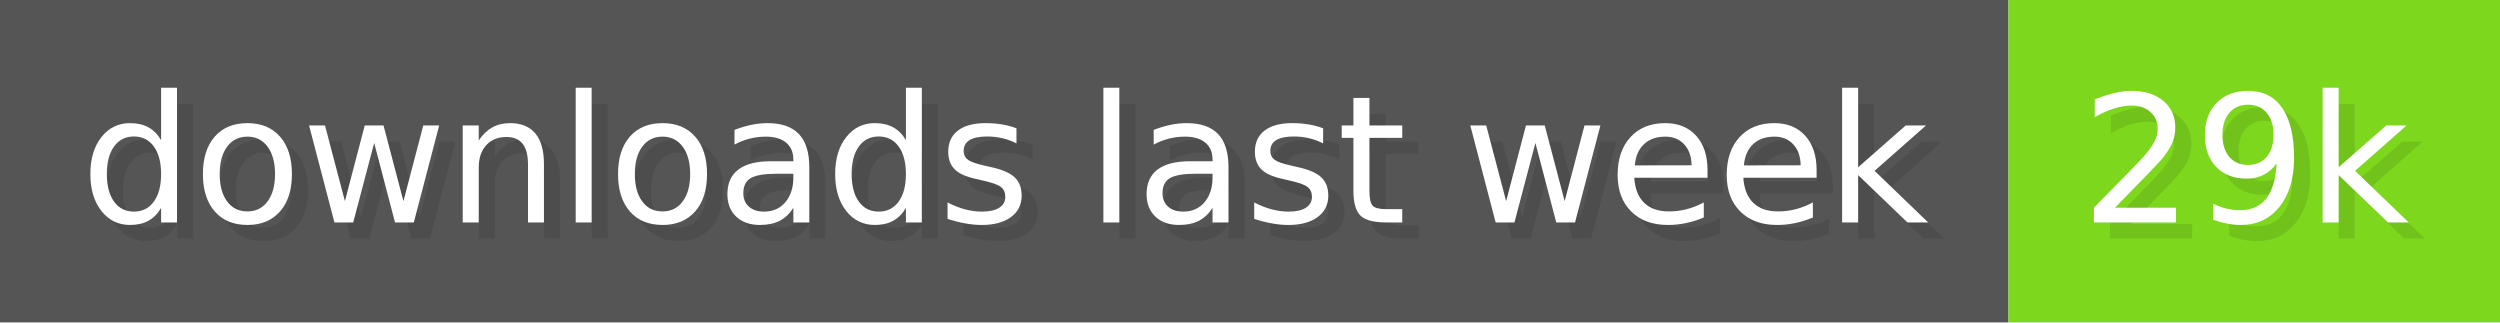
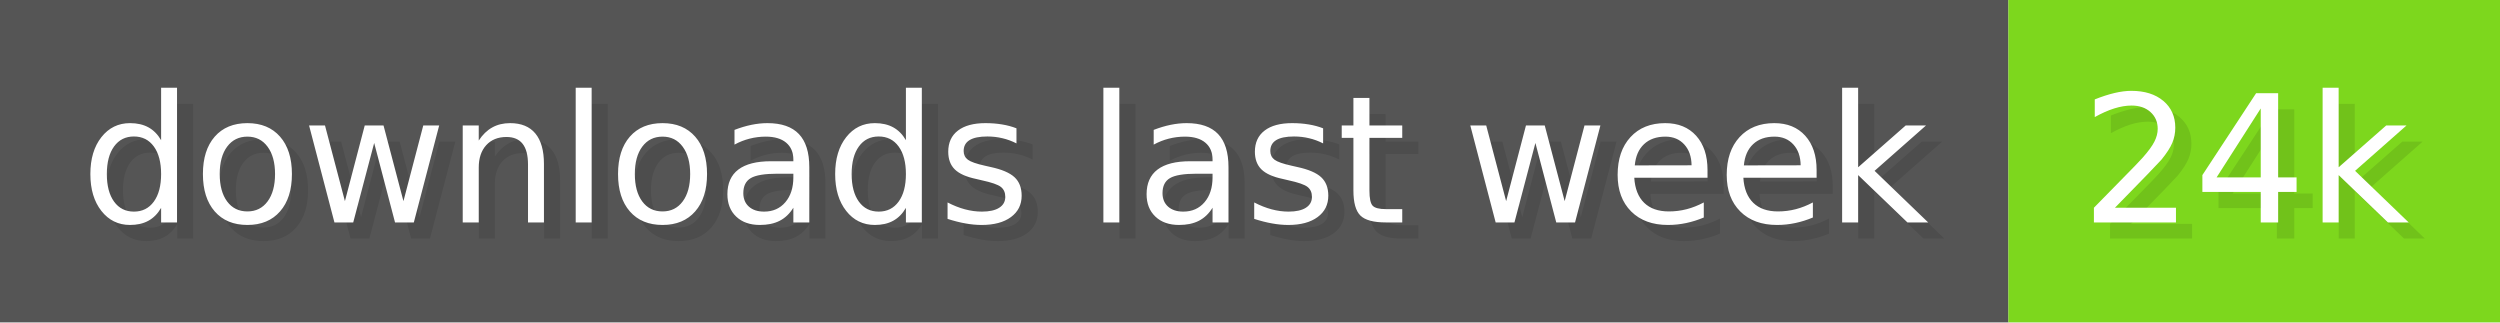
- <svg xmlns="http://www.w3.org/2000/svg" width="155.1" height="20" viewBox="0 0 1551 200" role="img" aria-label="downloads last week: 29k">
+ <svg xmlns="http://www.w3.org/2000/svg" width="155.1" height="20" viewBox="0 0 1551 200" role="img" aria-label="downloads last week: 24k">
  <g>
    <rect fill="#555" width="1246" height="200" />
    <rect fill="#7DD71D" x="1246" width="305" height="200" />
  </g>
  <g aria-hidden="true" fill="#fff" text-anchor="start" font-family="Verdana,DejaVu Sans,sans-serif" font-size="110">
    <text x="60" y="148" textLength="1146" fill="#000" opacity="0.1">downloads last week</text>
    <text x="50" y="138" textLength="1146">downloads last week</text>
-     <text x="1301" y="148" textLength="205" fill="#000" opacity="0.1">29k</text>
-     <text x="1291" y="138" textLength="205">29k</text>
+     <text x="1301" y="148" textLength="205" fill="#000" opacity="0.1">24k</text>
+     <text x="1291" y="138" textLength="205">24k</text>
  </g>
</svg>
